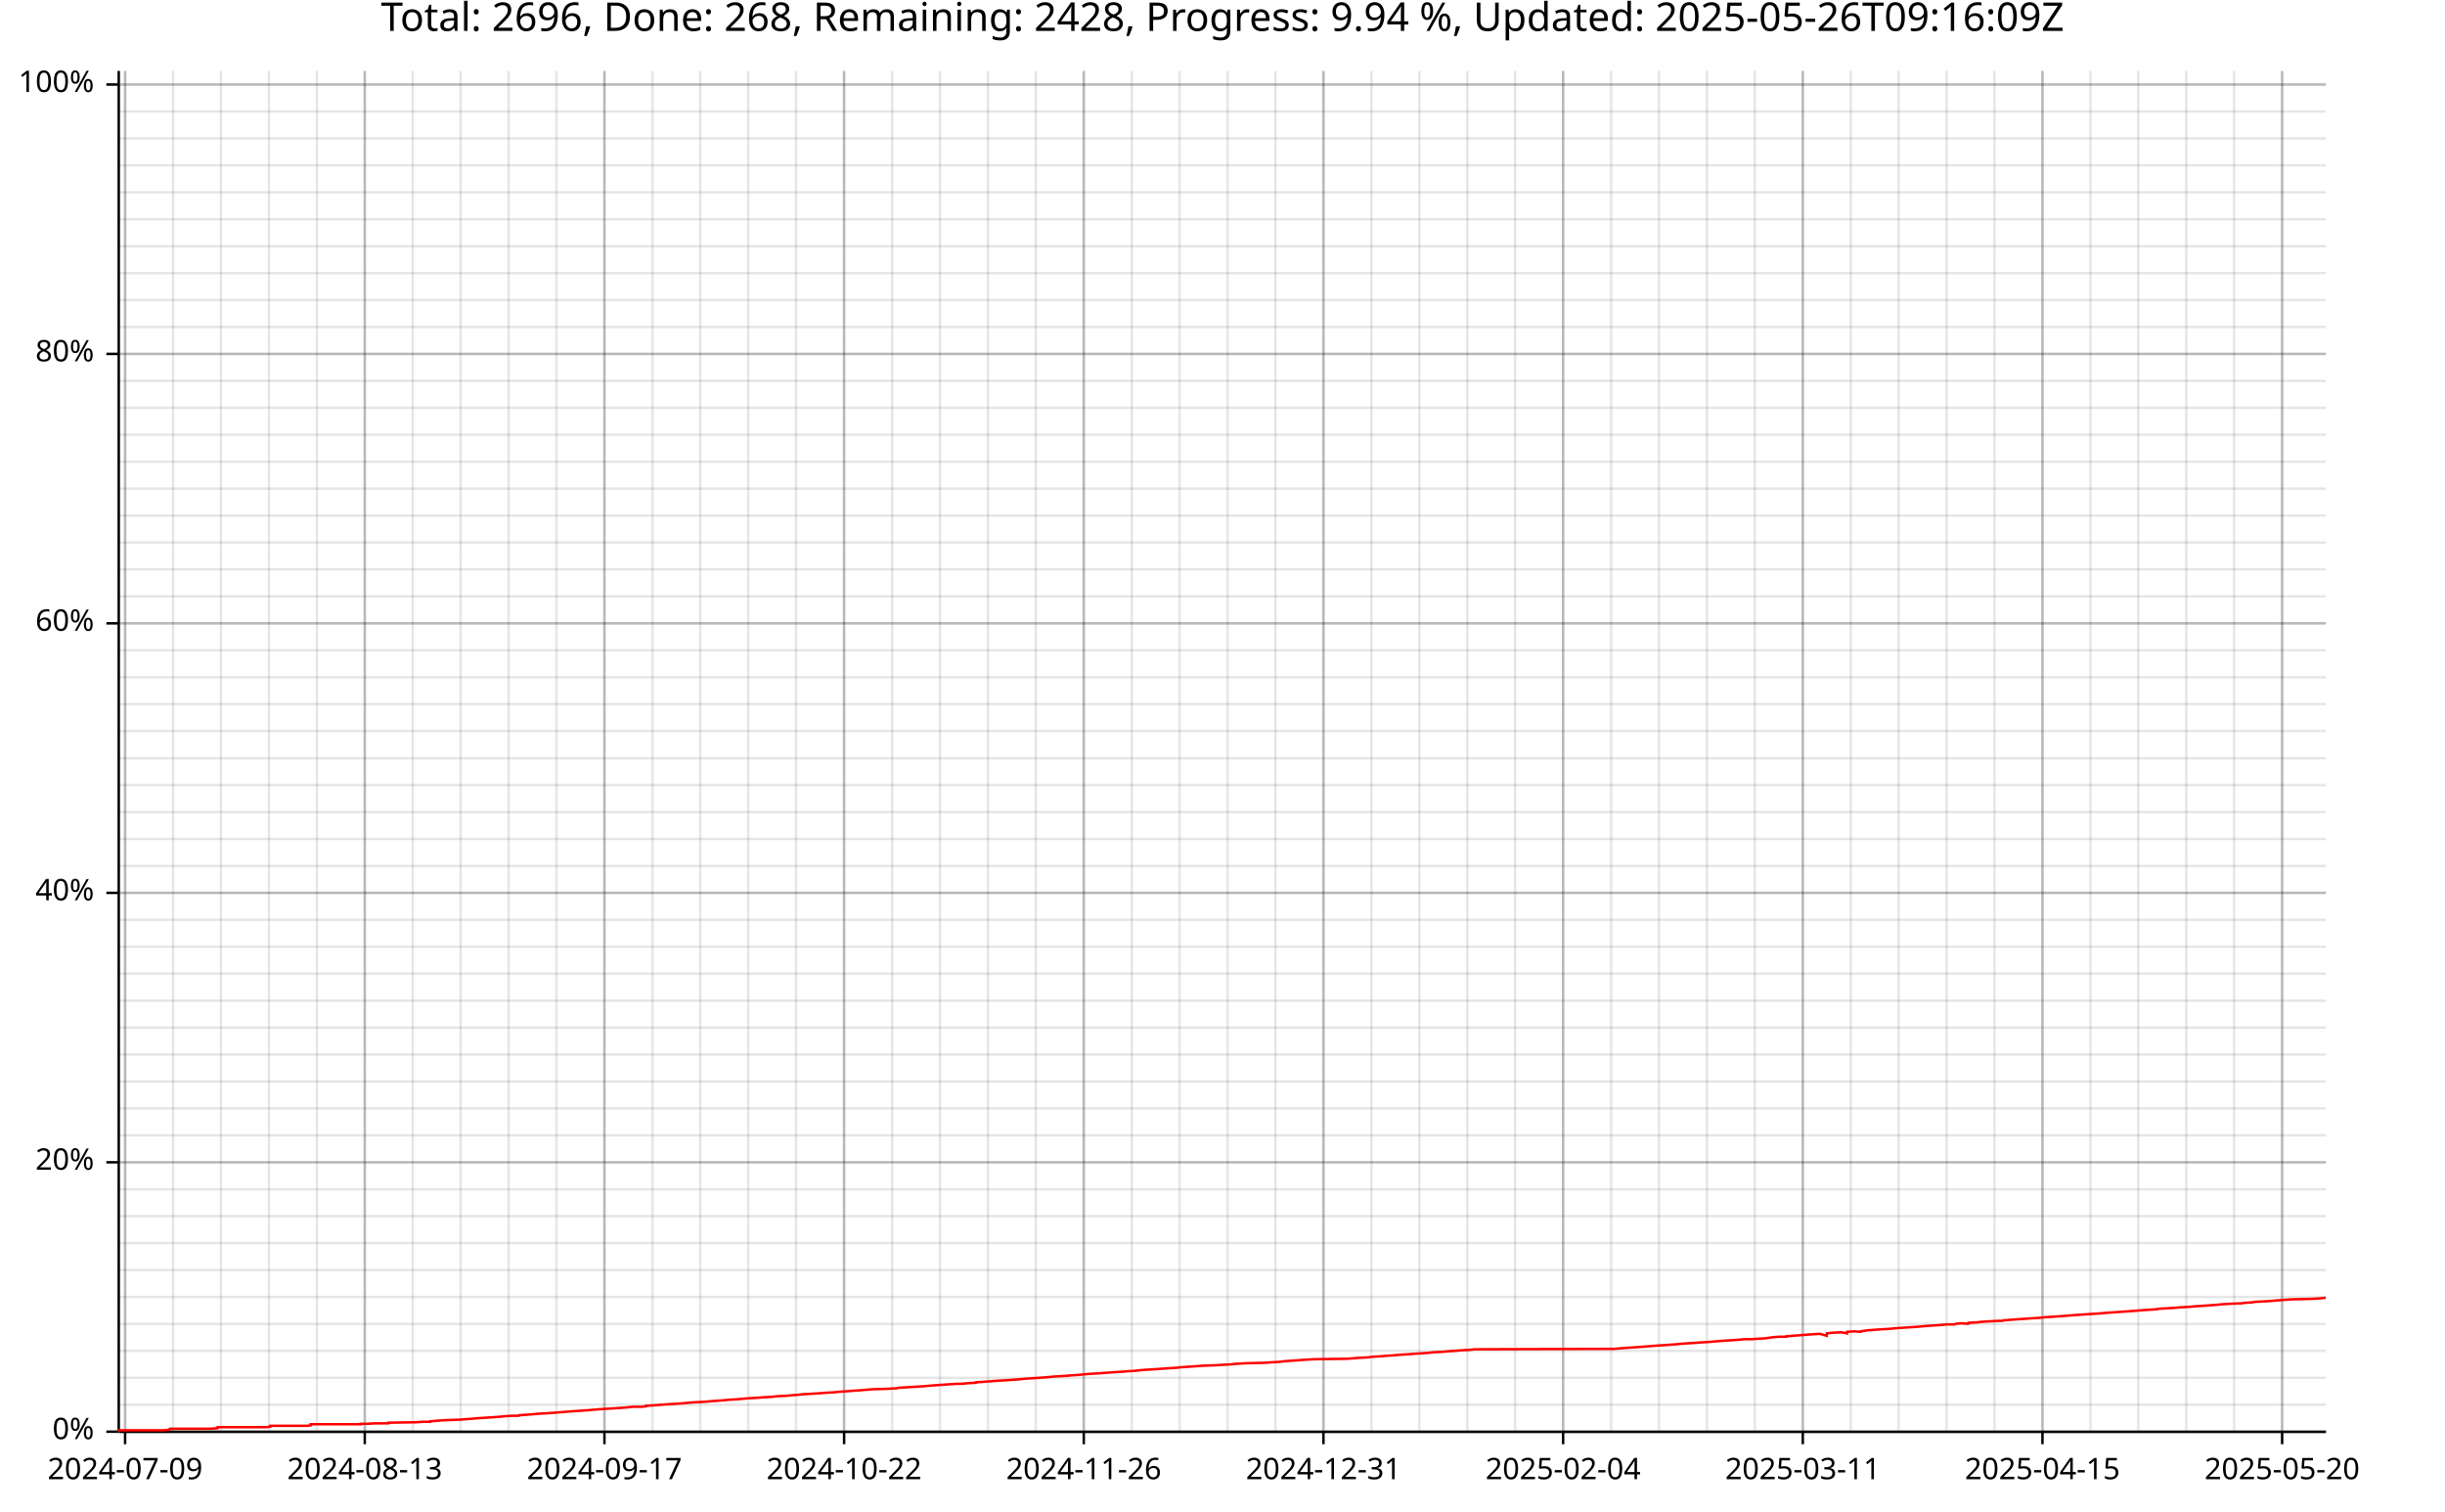
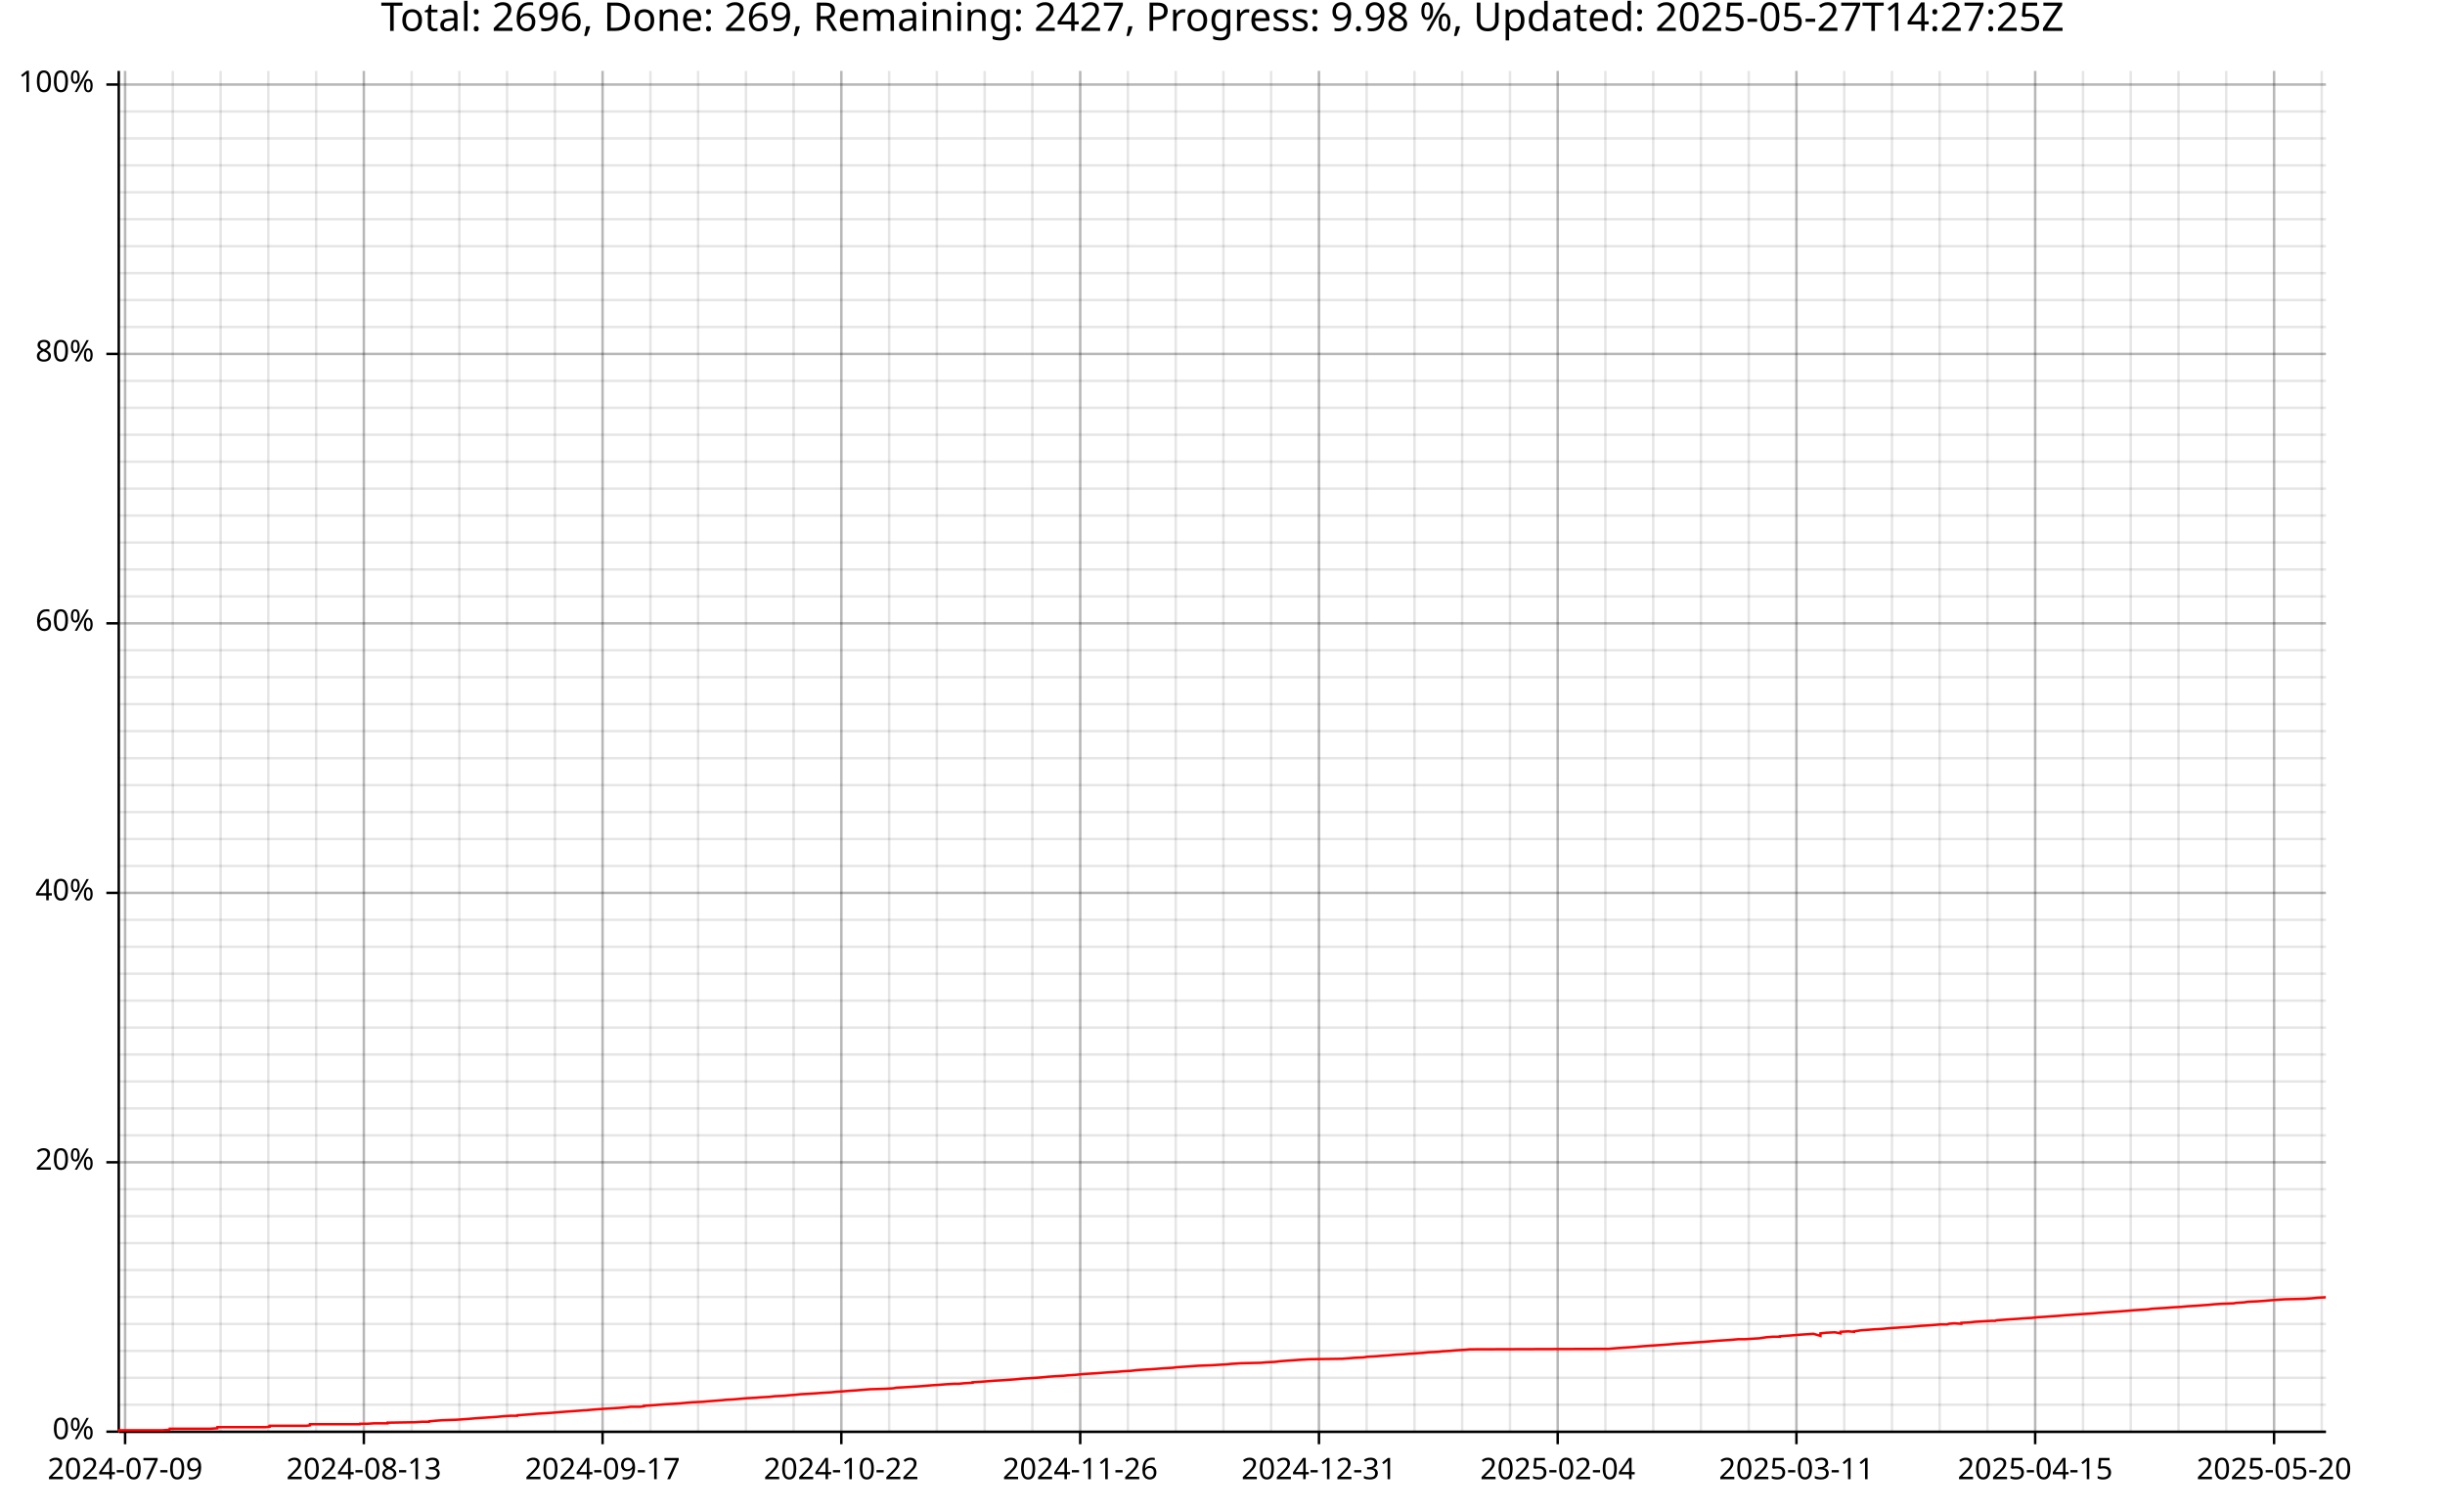
<svg xmlns="http://www.w3.org/2000/svg" width="987" height="610" viewBox="0 0 15792 9760">
  <text x="7896" y="5" dy="0.76em" text-anchor="middle" font-family="sans-serif" font-size="256" opacity="1" fill="#000000">
- Total: 2696, Done: 268, Remaining: 2428, Progress: 9.94 %, Updated: 2025-05-26T09:16:09Z
+ Total: 2696, Done: 269, Remaining: 2427, Progress: 9.98 %, Updated: 2025-05-27T14:27:25Z
</text>
  <line opacity="0.1" stroke="#000000" stroke-width="16" x1="808" y1="9247" x2="808" y2="458" />
-   <line opacity="0.1" stroke="#000000" stroke-width="16" x1="1118" y1="9247" x2="1118" y2="458" />
-   <line opacity="0.1" stroke="#000000" stroke-width="16" x1="1427" y1="9247" x2="1427" y2="458" />
-   <line opacity="0.1" stroke="#000000" stroke-width="16" x1="1737" y1="9247" x2="1737" y2="458" />
-   <line opacity="0.1" stroke="#000000" stroke-width="16" x1="2047" y1="9247" x2="2047" y2="458" />
-   <line opacity="0.1" stroke="#000000" stroke-width="16" x1="2356" y1="9247" x2="2356" y2="458" />
-   <line opacity="0.1" stroke="#000000" stroke-width="16" x1="2666" y1="9247" x2="2666" y2="458" />
-   <line opacity="0.1" stroke="#000000" stroke-width="16" x1="2975" y1="9247" x2="2975" y2="458" />
-   <line opacity="0.1" stroke="#000000" stroke-width="16" x1="3285" y1="9247" x2="3285" y2="458" />
-   <line opacity="0.1" stroke="#000000" stroke-width="16" x1="3594" y1="9247" x2="3594" y2="458" />
-   <line opacity="0.1" stroke="#000000" stroke-width="16" x1="3904" y1="9247" x2="3904" y2="458" />
-   <line opacity="0.1" stroke="#000000" stroke-width="16" x1="4214" y1="9247" x2="4214" y2="458" />
-   <line opacity="0.1" stroke="#000000" stroke-width="16" x1="4523" y1="9247" x2="4523" y2="458" />
-   <line opacity="0.1" stroke="#000000" stroke-width="16" x1="4833" y1="9247" x2="4833" y2="458" />
-   <line opacity="0.1" stroke="#000000" stroke-width="16" x1="5142" y1="9247" x2="5142" y2="458" />
-   <line opacity="0.1" stroke="#000000" stroke-width="16" x1="5452" y1="9247" x2="5452" y2="458" />
-   <line opacity="0.1" stroke="#000000" stroke-width="16" x1="5762" y1="9247" x2="5762" y2="458" />
-   <line opacity="0.1" stroke="#000000" stroke-width="16" x1="6071" y1="9247" x2="6071" y2="458" />
-   <line opacity="0.1" stroke="#000000" stroke-width="16" x1="6381" y1="9247" x2="6381" y2="458" />
-   <line opacity="0.1" stroke="#000000" stroke-width="16" x1="6690" y1="9247" x2="6690" y2="458" />
-   <line opacity="0.1" stroke="#000000" stroke-width="16" x1="7000" y1="9247" x2="7000" y2="458" />
-   <line opacity="0.1" stroke="#000000" stroke-width="16" x1="7310" y1="9247" x2="7310" y2="458" />
-   <line opacity="0.1" stroke="#000000" stroke-width="16" x1="7619" y1="9247" x2="7619" y2="458" />
-   <line opacity="0.1" stroke="#000000" stroke-width="16" x1="7929" y1="9247" x2="7929" y2="458" />
-   <line opacity="0.1" stroke="#000000" stroke-width="16" x1="8238" y1="9247" x2="8238" y2="458" />
-   <line opacity="0.1" stroke="#000000" stroke-width="16" x1="8548" y1="9247" x2="8548" y2="458" />
-   <line opacity="0.1" stroke="#000000" stroke-width="16" x1="8858" y1="9247" x2="8858" y2="458" />
-   <line opacity="0.1" stroke="#000000" stroke-width="16" x1="9167" y1="9247" x2="9167" y2="458" />
-   <line opacity="0.1" stroke="#000000" stroke-width="16" x1="9477" y1="9247" x2="9477" y2="458" />
-   <line opacity="0.1" stroke="#000000" stroke-width="16" x1="9786" y1="9247" x2="9786" y2="458" />
-   <line opacity="0.1" stroke="#000000" stroke-width="16" x1="10096" y1="9247" x2="10096" y2="458" />
-   <line opacity="0.1" stroke="#000000" stroke-width="16" x1="10406" y1="9247" x2="10406" y2="458" />
-   <line opacity="0.1" stroke="#000000" stroke-width="16" x1="10715" y1="9247" x2="10715" y2="458" />
-   <line opacity="0.1" stroke="#000000" stroke-width="16" x1="11025" y1="9247" x2="11025" y2="458" />
-   <line opacity="0.1" stroke="#000000" stroke-width="16" x1="11334" y1="9247" x2="11334" y2="458" />
-   <line opacity="0.1" stroke="#000000" stroke-width="16" x1="11644" y1="9247" x2="11644" y2="458" />
-   <line opacity="0.1" stroke="#000000" stroke-width="16" x1="11954" y1="9247" x2="11954" y2="458" />
-   <line opacity="0.1" stroke="#000000" stroke-width="16" x1="12263" y1="9247" x2="12263" y2="458" />
-   <line opacity="0.1" stroke="#000000" stroke-width="16" x1="12573" y1="9247" x2="12573" y2="458" />
-   <line opacity="0.1" stroke="#000000" stroke-width="16" x1="12882" y1="9247" x2="12882" y2="458" />
-   <line opacity="0.1" stroke="#000000" stroke-width="16" x1="13192" y1="9247" x2="13192" y2="458" />
-   <line opacity="0.1" stroke="#000000" stroke-width="16" x1="13502" y1="9247" x2="13502" y2="458" />
-   <line opacity="0.1" stroke="#000000" stroke-width="16" x1="13811" y1="9247" x2="13811" y2="458" />
-   <line opacity="0.1" stroke="#000000" stroke-width="16" x1="14121" y1="9247" x2="14121" y2="458" />
-   <line opacity="0.1" stroke="#000000" stroke-width="16" x1="14430" y1="9247" x2="14430" y2="458" />
-   <line opacity="0.1" stroke="#000000" stroke-width="16" x1="14740" y1="9247" x2="14740" y2="458" />
+   <line opacity="0.1" stroke="#000000" stroke-width="16" x1="1116" y1="9247" x2="1116" y2="458" />
+   <line opacity="0.1" stroke="#000000" stroke-width="16" x1="1425" y1="9247" x2="1425" y2="458" />
+   <line opacity="0.1" stroke="#000000" stroke-width="16" x1="1733" y1="9247" x2="1733" y2="458" />
+   <line opacity="0.1" stroke="#000000" stroke-width="16" x1="2042" y1="9247" x2="2042" y2="458" />
+   <line opacity="0.1" stroke="#000000" stroke-width="16" x1="2350" y1="9247" x2="2350" y2="458" />
+   <line opacity="0.1" stroke="#000000" stroke-width="16" x1="2659" y1="9247" x2="2659" y2="458" />
+   <line opacity="0.1" stroke="#000000" stroke-width="16" x1="2967" y1="9247" x2="2967" y2="458" />
+   <line opacity="0.1" stroke="#000000" stroke-width="16" x1="3275" y1="9247" x2="3275" y2="458" />
+   <line opacity="0.1" stroke="#000000" stroke-width="16" x1="3584" y1="9247" x2="3584" y2="458" />
+   <line opacity="0.1" stroke="#000000" stroke-width="16" x1="3892" y1="9247" x2="3892" y2="458" />
+   <line opacity="0.1" stroke="#000000" stroke-width="16" x1="4201" y1="9247" x2="4201" y2="458" />
+   <line opacity="0.1" stroke="#000000" stroke-width="16" x1="4509" y1="9247" x2="4509" y2="458" />
+   <line opacity="0.1" stroke="#000000" stroke-width="16" x1="4818" y1="9247" x2="4818" y2="458" />
+   <line opacity="0.1" stroke="#000000" stroke-width="16" x1="5126" y1="9247" x2="5126" y2="458" />
+   <line opacity="0.1" stroke="#000000" stroke-width="16" x1="5434" y1="9247" x2="5434" y2="458" />
+   <line opacity="0.1" stroke="#000000" stroke-width="16" x1="5743" y1="9247" x2="5743" y2="458" />
+   <line opacity="0.1" stroke="#000000" stroke-width="16" x1="6051" y1="9247" x2="6051" y2="458" />
+   <line opacity="0.1" stroke="#000000" stroke-width="16" x1="6360" y1="9247" x2="6360" y2="458" />
+   <line opacity="0.1" stroke="#000000" stroke-width="16" x1="6668" y1="9247" x2="6668" y2="458" />
+   <line opacity="0.1" stroke="#000000" stroke-width="16" x1="6977" y1="9247" x2="6977" y2="458" />
+   <line opacity="0.1" stroke="#000000" stroke-width="16" x1="7285" y1="9247" x2="7285" y2="458" />
+   <line opacity="0.1" stroke="#000000" stroke-width="16" x1="7594" y1="9247" x2="7594" y2="458" />
+   <line opacity="0.1" stroke="#000000" stroke-width="16" x1="7902" y1="9247" x2="7902" y2="458" />
+   <line opacity="0.1" stroke="#000000" stroke-width="16" x1="8210" y1="9247" x2="8210" y2="458" />
+   <line opacity="0.1" stroke="#000000" stroke-width="16" x1="8519" y1="9247" x2="8519" y2="458" />
+   <line opacity="0.1" stroke="#000000" stroke-width="16" x1="8827" y1="9247" x2="8827" y2="458" />
+   <line opacity="0.1" stroke="#000000" stroke-width="16" x1="9136" y1="9247" x2="9136" y2="458" />
+   <line opacity="0.1" stroke="#000000" stroke-width="16" x1="9444" y1="9247" x2="9444" y2="458" />
+   <line opacity="0.1" stroke="#000000" stroke-width="16" x1="9753" y1="9247" x2="9753" y2="458" />
+   <line opacity="0.1" stroke="#000000" stroke-width="16" x1="10061" y1="9247" x2="10061" y2="458" />
+   <line opacity="0.1" stroke="#000000" stroke-width="16" x1="10369" y1="9247" x2="10369" y2="458" />
+   <line opacity="0.1" stroke="#000000" stroke-width="16" x1="10678" y1="9247" x2="10678" y2="458" />
+   <line opacity="0.1" stroke="#000000" stroke-width="16" x1="10986" y1="9247" x2="10986" y2="458" />
+   <line opacity="0.1" stroke="#000000" stroke-width="16" x1="11295" y1="9247" x2="11295" y2="458" />
+   <line opacity="0.1" stroke="#000000" stroke-width="16" x1="11603" y1="9247" x2="11603" y2="458" />
+   <line opacity="0.1" stroke="#000000" stroke-width="16" x1="11912" y1="9247" x2="11912" y2="458" />
+   <line opacity="0.1" stroke="#000000" stroke-width="16" x1="12220" y1="9247" x2="12220" y2="458" />
+   <line opacity="0.1" stroke="#000000" stroke-width="16" x1="12528" y1="9247" x2="12528" y2="458" />
+   <line opacity="0.1" stroke="#000000" stroke-width="16" x1="12837" y1="9247" x2="12837" y2="458" />
+   <line opacity="0.1" stroke="#000000" stroke-width="16" x1="13145" y1="9247" x2="13145" y2="458" />
+   <line opacity="0.1" stroke="#000000" stroke-width="16" x1="13454" y1="9247" x2="13454" y2="458" />
+   <line opacity="0.1" stroke="#000000" stroke-width="16" x1="13762" y1="9247" x2="13762" y2="458" />
+   <line opacity="0.1" stroke="#000000" stroke-width="16" x1="14071" y1="9247" x2="14071" y2="458" />
+   <line opacity="0.1" stroke="#000000" stroke-width="16" x1="14379" y1="9247" x2="14379" y2="458" />
+   <line opacity="0.1" stroke="#000000" stroke-width="16" x1="14688" y1="9247" x2="14688" y2="458" />
+   <line opacity="0.1" stroke="#000000" stroke-width="16" x1="14996" y1="9247" x2="14996" y2="458" />
  <line opacity="0.1" stroke="#000000" stroke-width="16" x1="768" y1="9247" x2="15023" y2="9247" />
  <line opacity="0.1" stroke="#000000" stroke-width="16" x1="768" y1="9073" x2="15023" y2="9073" />
  <line opacity="0.1" stroke="#000000" stroke-width="16" x1="768" y1="8899" x2="15023" y2="8899" />
  <line opacity="0.1" stroke="#000000" stroke-width="16" x1="768" y1="8725" x2="15023" y2="8725" />
  <line opacity="0.1" stroke="#000000" stroke-width="16" x1="768" y1="8551" x2="15023" y2="8551" />
  <line opacity="0.1" stroke="#000000" stroke-width="16" x1="768" y1="8377" x2="15023" y2="8377" />
  <line opacity="0.1" stroke="#000000" stroke-width="16" x1="768" y1="8203" x2="15023" y2="8203" />
  <line opacity="0.1" stroke="#000000" stroke-width="16" x1="768" y1="8029" x2="15023" y2="8029" />
  <line opacity="0.1" stroke="#000000" stroke-width="16" x1="768" y1="7855" x2="15023" y2="7855" />
  <line opacity="0.1" stroke="#000000" stroke-width="16" x1="768" y1="7681" x2="15023" y2="7681" />
  <line opacity="0.1" stroke="#000000" stroke-width="16" x1="768" y1="7507" x2="15023" y2="7507" />
  <line opacity="0.1" stroke="#000000" stroke-width="16" x1="768" y1="7333" x2="15023" y2="7333" />
  <line opacity="0.1" stroke="#000000" stroke-width="16" x1="768" y1="7159" x2="15023" y2="7159" />
  <line opacity="0.1" stroke="#000000" stroke-width="16" x1="768" y1="6985" x2="15023" y2="6985" />
  <line opacity="0.1" stroke="#000000" stroke-width="16" x1="768" y1="6811" x2="15023" y2="6811" />
  <line opacity="0.1" stroke="#000000" stroke-width="16" x1="768" y1="6637" x2="15023" y2="6637" />
  <line opacity="0.1" stroke="#000000" stroke-width="16" x1="768" y1="6463" x2="15023" y2="6463" />
  <line opacity="0.1" stroke="#000000" stroke-width="16" x1="768" y1="6289" x2="15023" y2="6289" />
  <line opacity="0.1" stroke="#000000" stroke-width="16" x1="768" y1="6115" x2="15023" y2="6115" />
  <line opacity="0.1" stroke="#000000" stroke-width="16" x1="768" y1="5941" x2="15023" y2="5941" />
  <line opacity="0.1" stroke="#000000" stroke-width="16" x1="768" y1="5767" x2="15023" y2="5767" />
  <line opacity="0.1" stroke="#000000" stroke-width="16" x1="768" y1="5593" x2="15023" y2="5593" />
  <line opacity="0.1" stroke="#000000" stroke-width="16" x1="768" y1="5419" x2="15023" y2="5419" />
  <line opacity="0.1" stroke="#000000" stroke-width="16" x1="768" y1="5245" x2="15023" y2="5245" />
  <line opacity="0.1" stroke="#000000" stroke-width="16" x1="768" y1="5071" x2="15023" y2="5071" />
  <line opacity="0.1" stroke="#000000" stroke-width="16" x1="768" y1="4897" x2="15023" y2="4897" />
  <line opacity="0.1" stroke="#000000" stroke-width="16" x1="768" y1="4722" x2="15023" y2="4722" />
  <line opacity="0.1" stroke="#000000" stroke-width="16" x1="768" y1="4548" x2="15023" y2="4548" />
  <line opacity="0.1" stroke="#000000" stroke-width="16" x1="768" y1="4374" x2="15023" y2="4374" />
  <line opacity="0.1" stroke="#000000" stroke-width="16" x1="768" y1="4200" x2="15023" y2="4200" />
  <line opacity="0.1" stroke="#000000" stroke-width="16" x1="768" y1="4026" x2="15023" y2="4026" />
  <line opacity="0.1" stroke="#000000" stroke-width="16" x1="768" y1="3852" x2="15023" y2="3852" />
  <line opacity="0.1" stroke="#000000" stroke-width="16" x1="768" y1="3678" x2="15023" y2="3678" />
  <line opacity="0.1" stroke="#000000" stroke-width="16" x1="768" y1="3504" x2="15023" y2="3504" />
  <line opacity="0.1" stroke="#000000" stroke-width="16" x1="768" y1="3330" x2="15023" y2="3330" />
  <line opacity="0.1" stroke="#000000" stroke-width="16" x1="768" y1="3156" x2="15023" y2="3156" />
  <line opacity="0.1" stroke="#000000" stroke-width="16" x1="768" y1="2982" x2="15023" y2="2982" />
  <line opacity="0.1" stroke="#000000" stroke-width="16" x1="768" y1="2808" x2="15023" y2="2808" />
  <line opacity="0.1" stroke="#000000" stroke-width="16" x1="768" y1="2634" x2="15023" y2="2634" />
  <line opacity="0.1" stroke="#000000" stroke-width="16" x1="768" y1="2460" x2="15023" y2="2460" />
  <line opacity="0.1" stroke="#000000" stroke-width="16" x1="768" y1="2286" x2="15023" y2="2286" />
  <line opacity="0.1" stroke="#000000" stroke-width="16" x1="768" y1="2112" x2="15023" y2="2112" />
  <line opacity="0.1" stroke="#000000" stroke-width="16" x1="768" y1="1938" x2="15023" y2="1938" />
  <line opacity="0.1" stroke="#000000" stroke-width="16" x1="768" y1="1764" x2="15023" y2="1764" />
  <line opacity="0.1" stroke="#000000" stroke-width="16" x1="768" y1="1590" x2="15023" y2="1590" />
  <line opacity="0.1" stroke="#000000" stroke-width="16" x1="768" y1="1416" x2="15023" y2="1416" />
  <line opacity="0.1" stroke="#000000" stroke-width="16" x1="768" y1="1242" x2="15023" y2="1242" />
  <line opacity="0.1" stroke="#000000" stroke-width="16" x1="768" y1="1068" x2="15023" y2="1068" />
  <line opacity="0.1" stroke="#000000" stroke-width="16" x1="768" y1="894" x2="15023" y2="894" />
  <line opacity="0.1" stroke="#000000" stroke-width="16" x1="768" y1="720" x2="15023" y2="720" />
  <line opacity="0.1" stroke="#000000" stroke-width="16" x1="768" y1="546" x2="15023" y2="546" />
  <line opacity="0.2" stroke="#000000" stroke-width="16" x1="808" y1="9247" x2="808" y2="458" />
-   <line opacity="0.2" stroke="#000000" stroke-width="16" x1="2356" y1="9247" x2="2356" y2="458" />
-   <line opacity="0.2" stroke="#000000" stroke-width="16" x1="3904" y1="9247" x2="3904" y2="458" />
-   <line opacity="0.2" stroke="#000000" stroke-width="16" x1="5452" y1="9247" x2="5452" y2="458" />
-   <line opacity="0.2" stroke="#000000" stroke-width="16" x1="7000" y1="9247" x2="7000" y2="458" />
-   <line opacity="0.2" stroke="#000000" stroke-width="16" x1="8548" y1="9247" x2="8548" y2="458" />
-   <line opacity="0.2" stroke="#000000" stroke-width="16" x1="10096" y1="9247" x2="10096" y2="458" />
-   <line opacity="0.2" stroke="#000000" stroke-width="16" x1="11644" y1="9247" x2="11644" y2="458" />
-   <line opacity="0.2" stroke="#000000" stroke-width="16" x1="13192" y1="9247" x2="13192" y2="458" />
-   <line opacity="0.2" stroke="#000000" stroke-width="16" x1="14740" y1="9247" x2="14740" y2="458" />
+   <line opacity="0.2" stroke="#000000" stroke-width="16" x1="2350" y1="9247" x2="2350" y2="458" />
+   <line opacity="0.2" stroke="#000000" stroke-width="16" x1="3892" y1="9247" x2="3892" y2="458" />
+   <line opacity="0.2" stroke="#000000" stroke-width="16" x1="5434" y1="9247" x2="5434" y2="458" />
+   <line opacity="0.2" stroke="#000000" stroke-width="16" x1="6977" y1="9247" x2="6977" y2="458" />
+   <line opacity="0.2" stroke="#000000" stroke-width="16" x1="8519" y1="9247" x2="8519" y2="458" />
+   <line opacity="0.2" stroke="#000000" stroke-width="16" x1="10061" y1="9247" x2="10061" y2="458" />
+   <line opacity="0.2" stroke="#000000" stroke-width="16" x1="11603" y1="9247" x2="11603" y2="458" />
+   <line opacity="0.2" stroke="#000000" stroke-width="16" x1="13145" y1="9247" x2="13145" y2="458" />
+   <line opacity="0.2" stroke="#000000" stroke-width="16" x1="14688" y1="9247" x2="14688" y2="458" />
  <line opacity="0.2" stroke="#000000" stroke-width="16" x1="768" y1="9247" x2="15023" y2="9247" />
  <line opacity="0.2" stroke="#000000" stroke-width="16" x1="768" y1="7507" x2="15023" y2="7507" />
  <line opacity="0.2" stroke="#000000" stroke-width="16" x1="768" y1="5767" x2="15023" y2="5767" />
  <line opacity="0.2" stroke="#000000" stroke-width="16" x1="768" y1="4026" x2="15023" y2="4026" />
  <line opacity="0.2" stroke="#000000" stroke-width="16" x1="768" y1="2286" x2="15023" y2="2286" />
  <line opacity="0.2" stroke="#000000" stroke-width="16" x1="768" y1="546" x2="15023" y2="546" />
  <polyline fill="none" opacity="1" stroke="#000000" stroke-width="16" points="767,458 767,9247 " />
  <text x="608" y="9247" dy="0.5ex" text-anchor="end" font-family="sans-serif" font-size="192" opacity="1" fill="#000000">
0%
</text>
  <polyline fill="none" opacity="1" stroke="#000000" stroke-width="16" points="687,9247 767,9247 " />
  <text x="608" y="7507" dy="0.5ex" text-anchor="end" font-family="sans-serif" font-size="192" opacity="1" fill="#000000">
20%
</text>
  <polyline fill="none" opacity="1" stroke="#000000" stroke-width="16" points="687,7507 767,7507 " />
  <text x="608" y="5767" dy="0.5ex" text-anchor="end" font-family="sans-serif" font-size="192" opacity="1" fill="#000000">
40%
</text>
  <polyline fill="none" opacity="1" stroke="#000000" stroke-width="16" points="687,5767 767,5767 " />
  <text x="608" y="4026" dy="0.5ex" text-anchor="end" font-family="sans-serif" font-size="192" opacity="1" fill="#000000">
60%
</text>
  <polyline fill="none" opacity="1" stroke="#000000" stroke-width="16" points="687,4026 767,4026 " />
  <text x="608" y="2286" dy="0.5ex" text-anchor="end" font-family="sans-serif" font-size="192" opacity="1" fill="#000000">
80%
</text>
  <polyline fill="none" opacity="1" stroke="#000000" stroke-width="16" points="687,2286 767,2286 " />
  <text x="608" y="546" dy="0.5ex" text-anchor="end" font-family="sans-serif" font-size="192" opacity="1" fill="#000000">
100%
</text>
  <polyline fill="none" opacity="1" stroke="#000000" stroke-width="16" points="687,546 767,546 " />
  <polyline fill="none" opacity="1" stroke="#000000" stroke-width="16" points="768,9248 15023,9248 " />
  <text x="808" y="9408" dy="0.76em" text-anchor="middle" font-family="sans-serif" font-size="192" opacity="1" fill="#000000">
2024-07-09
</text>
  <polyline fill="none" opacity="1" stroke="#000000" stroke-width="16" points="808,9248 808,9328 " />
-   <text x="2356" y="9408" dy="0.76em" text-anchor="middle" font-family="sans-serif" font-size="192" opacity="1" fill="#000000">
+   <text x="2350" y="9408" dy="0.76em" text-anchor="middle" font-family="sans-serif" font-size="192" opacity="1" fill="#000000">
2024-08-13
</text>
-   <polyline fill="none" opacity="1" stroke="#000000" stroke-width="16" points="2356,9248 2356,9328 " />
-   <text x="3904" y="9408" dy="0.76em" text-anchor="middle" font-family="sans-serif" font-size="192" opacity="1" fill="#000000">
+   <polyline fill="none" opacity="1" stroke="#000000" stroke-width="16" points="2350,9248 2350,9328 " />
+   <text x="3892" y="9408" dy="0.76em" text-anchor="middle" font-family="sans-serif" font-size="192" opacity="1" fill="#000000">
2024-09-17
</text>
-   <polyline fill="none" opacity="1" stroke="#000000" stroke-width="16" points="3904,9248 3904,9328 " />
-   <text x="5452" y="9408" dy="0.76em" text-anchor="middle" font-family="sans-serif" font-size="192" opacity="1" fill="#000000">
+   <polyline fill="none" opacity="1" stroke="#000000" stroke-width="16" points="3892,9248 3892,9328 " />
+   <text x="5434" y="9408" dy="0.76em" text-anchor="middle" font-family="sans-serif" font-size="192" opacity="1" fill="#000000">
2024-10-22
</text>
-   <polyline fill="none" opacity="1" stroke="#000000" stroke-width="16" points="5452,9248 5452,9328 " />
-   <text x="7000" y="9408" dy="0.76em" text-anchor="middle" font-family="sans-serif" font-size="192" opacity="1" fill="#000000">
+   <polyline fill="none" opacity="1" stroke="#000000" stroke-width="16" points="5434,9248 5434,9328 " />
+   <text x="6977" y="9408" dy="0.76em" text-anchor="middle" font-family="sans-serif" font-size="192" opacity="1" fill="#000000">
2024-11-26
</text>
-   <polyline fill="none" opacity="1" stroke="#000000" stroke-width="16" points="7000,9248 7000,9328 " />
-   <text x="8548" y="9408" dy="0.76em" text-anchor="middle" font-family="sans-serif" font-size="192" opacity="1" fill="#000000">
+   <polyline fill="none" opacity="1" stroke="#000000" stroke-width="16" points="6977,9248 6977,9328 " />
+   <text x="8519" y="9408" dy="0.76em" text-anchor="middle" font-family="sans-serif" font-size="192" opacity="1" fill="#000000">
2024-12-31
</text>
-   <polyline fill="none" opacity="1" stroke="#000000" stroke-width="16" points="8548,9248 8548,9328 " />
-   <text x="10096" y="9408" dy="0.76em" text-anchor="middle" font-family="sans-serif" font-size="192" opacity="1" fill="#000000">
+   <polyline fill="none" opacity="1" stroke="#000000" stroke-width="16" points="8519,9248 8519,9328 " />
+   <text x="10061" y="9408" dy="0.76em" text-anchor="middle" font-family="sans-serif" font-size="192" opacity="1" fill="#000000">
2025-02-04
</text>
-   <polyline fill="none" opacity="1" stroke="#000000" stroke-width="16" points="10096,9248 10096,9328 " />
-   <text x="11644" y="9408" dy="0.76em" text-anchor="middle" font-family="sans-serif" font-size="192" opacity="1" fill="#000000">
+   <polyline fill="none" opacity="1" stroke="#000000" stroke-width="16" points="10061,9248 10061,9328 " />
+   <text x="11603" y="9408" dy="0.76em" text-anchor="middle" font-family="sans-serif" font-size="192" opacity="1" fill="#000000">
2025-03-11
</text>
-   <polyline fill="none" opacity="1" stroke="#000000" stroke-width="16" points="11644,9248 11644,9328 " />
-   <text x="13192" y="9408" dy="0.76em" text-anchor="middle" font-family="sans-serif" font-size="192" opacity="1" fill="#000000">
+   <polyline fill="none" opacity="1" stroke="#000000" stroke-width="16" points="11603,9248 11603,9328 " />
+   <text x="13145" y="9408" dy="0.76em" text-anchor="middle" font-family="sans-serif" font-size="192" opacity="1" fill="#000000">
2025-04-15
</text>
-   <polyline fill="none" opacity="1" stroke="#000000" stroke-width="16" points="13192,9248 13192,9328 " />
-   <text x="14740" y="9408" dy="0.76em" text-anchor="middle" font-family="sans-serif" font-size="192" opacity="1" fill="#000000">
+   <polyline fill="none" opacity="1" stroke="#000000" stroke-width="16" points="13145,9248 13145,9328 " />
+   <text x="14688" y="9408" dy="0.76em" text-anchor="middle" font-family="sans-serif" font-size="192" opacity="1" fill="#000000">
2025-05-20
</text>
-   <polyline fill="none" opacity="1" stroke="#000000" stroke-width="16" points="14740,9248 14740,9328 " />
-   <polyline fill="none" opacity="1" stroke="#FF0000" stroke-width="16" points="768,9247 768,9244 769,9241 769,9238 830,9238 874,9238 918,9238 965,9238 1007,9238 1051,9238 1095,9235 1095,9235 1096,9231 1096,9231 1097,9228 1142,9228 1186,9228 1187,9228 1230,9228 1275,9228 1359,9228 1359,9228 1405,9225 1406,9222 1406,9218 1451,9218 1496,9218 1578,9218 1578,9218 1626,9218 1718,9218 1718,9218 1745,9215 1745,9212 1745,9212 1745,9209 1760,9209 1761,9209 1805,9209 1851,9209 1894,9209 1937,9209 1984,9209 2007,9206 2007,9202 2007,9199 2070,9199 2116,9199 2158,9199 2201,9199 2201,9199 2202,9199 2247,9199 2286,9199 2286,9199 2330,9199 2330,9196 2330,9196 2331,9196 2378,9196 2423,9193 2423,9193 2460,9193 2509,9193 2509,9189 2509,9189 2688,9186 2688,9186 2734,9183 2734,9183 2779,9183 2779,9180 2779,9180 2826,9176 2826,9176 2866,9173 2866,9173 2956,9170 2956,9170 2956,9170 2998,9167 2998,9167 3040,9164 3040,9164 3086,9160 3086,9160 3132,9157 3132,9157 3178,9154 3178,9154 3222,9151 3222,9151 3263,9147 3263,9147 3263,9147 3312,9144 3312,9144 3350,9144 3351,9144 3352,9141 3352,9141 3392,9138 3393,9138 3435,9135 3435,9135 3478,9131 3478,9131 3530,9128 3530,9128 3574,9125 3574,9125 3611,9122 3611,9122 3660,9118 3660,9118 3704,9115 3704,9115 3744,9112 3744,9112 3785,9109 3786,9109 3794,9109 3835,9105 3835,9105 3873,9102 3873,9102 3917,9099 3917,9099 3970,9096 3970,9096 4014,9093 4014,9093 4062,9089 4062,9089 4062,9089 4085,9086 4085,9086 4148,9086 4172,9083 4172,9083 4172,9080 4172,9080 4236,9076 4236,9076 4270,9073 4270,9073 4310,9070 4310,9070 4363,9067 4363,9067 4408,9064 4408,9064 4408,9064 4449,9060 4449,9060 4488,9057 4488,9057 4552,9054 4552,9054 4583,9051 4583,9051 4636,9047 4636,9047 4677,9044 4677,9044 4705,9041 4705,9041 4758,9038 4758,9038 4802,9034 4802,9034 4839,9031 4839,9031 4893,9028 4894,9028 4929,9025 4929,9025 4985,9022 4985,9022 5021,9018 5021,9018 5082,9015 5082,9015 5111,9012 5111,9012 5150,9009 5150,9009 5150,9009 5151,9009 5151,9009 5151,9009 5189,9005 5189,9005 5245,9002 5245,9002 5291,8999 5291,8999 5329,8996 5329,8996 5385,8993 5385,8993 5421,8989 5421,8989 5470,8986 5470,8986 5504,8983 5504,8983 5552,8980 5599,8976 5599,8976 5634,8973 5734,8970 5734,8970 5789,8967 5808,8963 5862,8960 5911,8957 5960,8954 5994,8951 6043,8947 6091,8944 6091,8944 6129,8941 6129,8941 6180,8938 6180,8938 6210,8938 6249,8934 6249,8934 6303,8931 6303,8931 6303,8928 6303,8928 6352,8925 6352,8925 6403,8921 6403,8921 6441,8918 6441,8918 6497,8915 6497,8915 6537,8912 6537,8912 6579,8909 6579,8909 6619,8905 6619,8905 6667,8902 6667,8902 6715,8899 6715,8899 6753,8896 6753,8896 6794,8892 6794,8892 6837,8889 6837,8889 6892,8886 6892,8886 6922,8883 6922,8883 6969,8880 6969,8880 7008,8876 7008,8876 7048,8873 7048,8873 7099,8870 7099,8870 7138,8867 7138,8867 7194,8863 7194,8863 7244,8860 7244,8860 7275,8857 7275,8857 7330,8854 7330,8854 7364,8850 7364,8850 7402,8847 7402,8847 7455,8844 7455,8844 7496,8841 7496,8841 7537,8838 7537,8838 7602,8834 7602,8834 7623,8831 7623,8831 7668,8828 7669,8828 7714,8825 7714,8825 7768,8821 7768,8821 7852,8818 7852,8818 7899,8815 7899,8815 7952,8812 7953,8812 7979,8809 7979,8809 8042,8805 8042,8805 8171,8802 8172,8802 8207,8799 8207,8799 8264,8796 8264,8796 8295,8792 8295,8792 8336,8789 8336,8789 8381,8786 8381,8786 8419,8783 8419,8783 8487,8779 8487,8779 8699,8776 8699,8776 8742,8773 8775,8770 8775,8770 8838,8767 8838,8767 8862,8763 8862,8763 8920,8760 8920,8760 8952,8757 8952,8757 9000,8754 9000,8754 9042,8750 9042,8750 9097,8747 9097,8747 9130,8744 9130,8744 9131,8744 9131,8744 9179,8741 9179,8741 9221,8738 9221,8738 9261,8734 9261,8734 9322,8731 9322,8731 9350,8728 9350,8728 9397,8725 9444,8721 9444,8721 9498,8718 9498,8718 9525,8715 9525,8715 10427,8712 10427,8712 10475,8708 10475,8708 10515,8705 10515,8705 10560,8702 10560,8702 10604,8699 10604,8699 10604,8699 10604,8699 10639,8696 10639,8696 10691,8692 10691,8692 10736,8689 10736,8689 10780,8686 10780,8686 10820,8683 10820,8683 10862,8679 10862,8679 10907,8676 10907,8676 10955,8673 10955,8673 10996,8670 10996,8670 11043,8667 11043,8667 11091,8663 11091,8663 11127,8660 11127,8660 11175,8657 11176,8657 11220,8654 11220,8654 11264,8650 11264,8650 11305,8650 11305,8650 11351,8647 11352,8647 11403,8644 11403,8644 11449,8637 11449,8637 11488,8634 11488,8634 11537,8634 11537,8634 11537,8631 11574,8628 11574,8628 11616,8625 11616,8625 11662,8621 11662,8621 11708,8618 11708,8618 11755,8615 11755,8615 11799,8628 11799,8628 11799,8612 11836,8608 11836,8608 11893,8605 11893,8605 11930,8612 11930,8612 11930,8602 11980,8599 11980,8599 11980,8599 12017,8602 12017,8599 12017,8599 12065,8592 12107,8589 12107,8589 12146,8586 12146,8586 12201,8583 12201,8583 12242,8579 12242,8579 12282,8576 12282,8576 12286,8576 12286,8576 12286,8576 12327,8573 12327,8573 12377,8570 12377,8570 12423,8566 12423,8566 12452,8563 12452,8563 12456,8563 12456,8563 12456,8563 12507,8560 12507,8560 12545,8557 12545,8557 12579,8554 12579,8554 12623,8554 12623,8554 12633,8550 12633,8550 12666,8547 12667,8547 12712,8550 12712,8550 12713,8544 12770,8541 12770,8541 12802,8537 12803,8537 12803,8537 12854,8534 12855,8534 12910,8531 12933,8531 12933,8531 12933,8531 12933,8531 12939,8528 12939,8528 12990,8524 12990,8524 13032,8521 13032,8521 13078,8518 13079,8518 13117,8515 13117,8515 13169,8512 13169,8512 13205,8508 13205,8508 13253,8505 13253,8505 13295,8502 13295,8502 13340,8499 13340,8499 13384,8495 13384,8495 13430,8492 13430,8492 13473,8489 13473,8489 13519,8486 13519,8486 13566,8483 13566,8483 13608,8479 13608,8479 13653,8476 13653,8476 13697,8473 13697,8473 13742,8470 13742,8470 13794,8466 13794,8466 13827,8463 13827,8463 13873,8460 13873,8460 13922,8457 13922,8457 13948,8453 13948,8453 13998,8450 13998,8450 14045,8447 14046,8447 14080,8444 14081,8444 14136,8441 14136,8441 14181,8437 14181,8437 14230,8434 14230,8434 14270,8431 14270,8431 14312,8428 14313,8428 14355,8424 14355,8424 14355,8424 14399,8421 14399,8421 14481,8418 14481,8418 14493,8415 14493,8415 14545,8412 14545,8412 14569,8408 14570,8408 14635,8405 14635,8405 14677,8402 14677,8402 14711,8399 14711,8399 14763,8395 14763,8395 14810,8392 14810,8392 14935,8389 14935,8389 14984,8386 14984,8386 15022,8382 " />
+   <polyline fill="none" opacity="1" stroke="#000000" stroke-width="16" points="14688,9248 14688,9328 " />
+   <polyline fill="none" opacity="1" stroke="#FF0000" stroke-width="16" points="768,9247 768,9244 769,9241 769,9238 830,9238 874,9238 917,9238 964,9238 1006,9238 1050,9238 1094,9235 1094,9235 1095,9231 1095,9231 1096,9228 1140,9228 1184,9228 1185,9228 1229,9228 1273,9228 1356,9228 1357,9228 1403,9225 1403,9222 1404,9218 1449,9218 1493,9218 1575,9218 1575,9218 1623,9218 1714,9218 1714,9218 1741,9215 1741,9212 1742,9212 1742,9209 1757,9209 1757,9209 1801,9209 1847,9209 1889,9209 1932,9209 1980,9209 2002,9206 2002,9202 2002,9199 2065,9199 2111,9199 2153,9199 2196,9199 2196,9199 2196,9199 2241,9199 2280,9199 2280,9199 2324,9199 2325,9196 2325,9196 2325,9196 2372,9196 2417,9193 2417,9193 2454,9193 2503,9193 2503,9189 2503,9189 2681,9186 2681,9186 2727,9183 2727,9183 2771,9183 2772,9180 2772,9180 2818,9176 2818,9176 2858,9173 2859,9173 2947,9170 2947,9170 2947,9170 2990,9167 2990,9167 3031,9164 3031,9164 3078,9160 3078,9160 3123,9157 3123,9157 3169,9154 3169,9154 3213,9151 3213,9151 3253,9147 3253,9147 3254,9147 3302,9144 3302,9144 3340,9144 3341,9144 3342,9141 3342,9141 3383,9138 3383,9138 3425,9135 3425,9135 3468,9131 3468,9131 3520,9128 3520,9128 3564,9125 3564,9125 3600,9122 3600,9122 3649,9118 3649,9118 3693,9115 3693,9115 3733,9112 3733,9112 3774,9109 3774,9109 3782,9109 3823,9105 3823,9105 3861,9102 3861,9102 3905,9099 3905,9099 3958,9096 3958,9096 4002,9093 4002,9093 4049,9089 4049,9089 4049,9089 4073,9086 4073,9086 4135,9086 4159,9083 4159,9083 4159,9080 4159,9080 4223,9076 4223,9076 4257,9073 4257,9073 4297,9070 4297,9070 4349,9067 4349,9067 4394,9064 4394,9064 4394,9064 4436,9060 4436,9060 4474,9057 4474,9057 4537,9054 4537,9054 4569,9051 4569,9051 4622,9047 4622,9047 4662,9044 4662,9044 4690,9041 4690,9041 4743,9038 4743,9038 4786,9034 4787,9034 4823,9031 4823,9031 4878,9028 4878,9028 4914,9025 4914,9025 4969,9022 4969,9022 5005,9018 5005,9018 5066,9015 5066,9015 5095,9012 5095,9012 5134,9009 5134,9009 5134,9009 5134,9009 5134,9009 5134,9009 5173,9005 5173,9005 5228,9002 5228,9002 5274,8999 5274,8999 5311,8996 5311,8996 5367,8993 5367,8993 5403,8989 5403,8989 5453,8986 5453,8986 5486,8983 5486,8983 5534,8980 5581,8976 5581,8976 5616,8973 5715,8970 5715,8970 5770,8967 5789,8963 5843,8960 5891,8957 5940,8954 5975,8951 6023,8947 6071,8944 6071,8944 6108,8941 6108,8941 6160,8938 6160,8938 6190,8938 6229,8934 6229,8934 6282,8931 6282,8931 6282,8928 6282,8928 6331,8925 6331,8925 6382,8921 6382,8921 6420,8918 6420,8918 6475,8915 6475,8915 6515,8912 6515,8912 6557,8909 6557,8909 6597,8905 6597,8905 6645,8902 6645,8902 6693,8899 6693,8899 6730,8896 6730,8896 6771,8892 6771,8892 6814,8889 6814,8889 6869,8886 6869,8886 6898,8883 6898,8883 6945,8880 6945,8880 6985,8876 6985,8876 7024,8873 7024,8873 7076,8870 7076,8870 7114,8867 7114,8867 7169,8863 7170,8863 7219,8860 7219,8860 7251,8857 7251,8857 7305,8854 7305,8854 7339,8850 7339,8850 7377,8847 7377,8847 7430,8844 7430,8844 7471,8841 7471,8841 7511,8838 7511,8838 7576,8834 7576,8834 7597,8831 7597,8831 7642,8828 7643,8828 7688,8825 7688,8825 7741,8821 7741,8821 7825,8818 7825,8818 7872,8815 7872,8815 7925,8812 7925,8812 7952,8809 7952,8809 8015,8805 8015,8805 8144,8802 8144,8802 8179,8799 8179,8799 8236,8796 8236,8796 8267,8792 8267,8792 8307,8789 8307,8789 8352,8786 8352,8786 8390,8783 8390,8783 8458,8779 8458,8779 8669,8776 8669,8776 8712,8773 8745,8770 8745,8770 8807,8767 8807,8767 8831,8763 8831,8763 8889,8760 8889,8760 8921,8757 8921,8757 8969,8754 8969,8754 9010,8750 9010,8750 9066,8747 9066,8747 9099,8744 9099,8744 9099,8744 9099,8744 9147,8741 9147,8741 9189,8738 9189,8738 9229,8734 9229,8734 9290,8731 9290,8731 9317,8728 9317,8728 9364,8725 9411,8721 9411,8721 9465,8718 9465,8718 9493,8715 9493,8715 10391,8712 10391,8712 10438,8708 10438,8708 10478,8705 10478,8705 10524,8702 10524,8702 10567,8699 10567,8699 10567,8699 10567,8699 10601,8696 10601,8696 10653,8692 10653,8692 10699,8689 10699,8689 10742,8686 10742,8686 10783,8683 10783,8683 10824,8679 10824,8679 10869,8676 10869,8676 10917,8673 10917,8673 10958,8670 10958,8670 11005,8667 11005,8667 11052,8663 11052,8663 11088,8660 11089,8660 11136,8657 11136,8657 11181,8654 11181,8654 11224,8650 11224,8650 11266,8650 11266,8650 11312,8647 11312,8647 11363,8644 11363,8644 11409,8637 11409,8637 11448,8634 11448,8634 11496,8634 11496,8634 11496,8631 11534,8628 11534,8628 11575,8625 11575,8625 11621,8621 11621,8621 11667,8618 11667,8618 11713,8615 11713,8615 11758,8628 11758,8628 11758,8612 11794,8608 11794,8608 11851,8605 11851,8605 11888,8612 11888,8612 11888,8602 11937,8599 11938,8599 11938,8599 11975,8602 11975,8599 11975,8599 12022,8592 12065,8589 12065,8589 12103,8586 12103,8586 12158,8583 12158,8583 12199,8579 12199,8579 12238,8576 12238,8576 12242,8576 12243,8576 12243,8576 12284,8573 12284,8573 12333,8570 12333,8570 12379,8566 12379,8566 12408,8563 12408,8563 12412,8563 12412,8563 12412,8563 12463,8560 12463,8560 12501,8557 12501,8557 12534,8554 12534,8554 12578,8554 12578,8554 12588,8550 12588,8550 12622,8547 12622,8547 12668,8550 12668,8550 12668,8544 12725,8541 12725,8541 12757,8537 12757,8537 12757,8537 12809,8534 12809,8534 12864,8531 12888,8531 12888,8531 12888,8531 12888,8531 12893,8528 12893,8528 12944,8524 12944,8524 12985,8521 12986,8521 13032,8518 13032,8518 13071,8515 13071,8515 13123,8512 13123,8512 13159,8508 13159,8508 13207,8505 13207,8505 13248,8502 13248,8502 13293,8499 13293,8499 13337,8495 13337,8495 13382,8492 13382,8492 13425,8489 13425,8489 13471,8486 13471,8486 13518,8483 13518,8483 13560,8479 13560,8479 13605,8476 13605,8476 13649,8473 13649,8473 13693,8470 13693,8470 13745,8466 13745,8466 13778,8463 13778,8463 13823,8460 13823,8460 13872,8457 13872,8457 13898,8453 13898,8453 13948,8450 13948,8450 13996,8447 13996,8447 14030,8444 14031,8444 14086,8441 14086,8441 14130,8437 14130,8437 14179,8434 14179,8434 14219,8431 14219,8431 14262,8428 14262,8428 14304,8424 14304,8424 14304,8424 14348,8421 14348,8421 14429,8418 14429,8418 14442,8415 14442,8415 14493,8412 14494,8412 14518,8408 14518,8408 14583,8405 14583,8405 14624,8402 14624,8402 14659,8399 14659,8399 14710,8395 14710,8395 14757,8392 14758,8392 14882,8389 14882,8389 14930,8386 14930,8386 14969,8382 14969,8382 15022,8379 " />
</svg>
